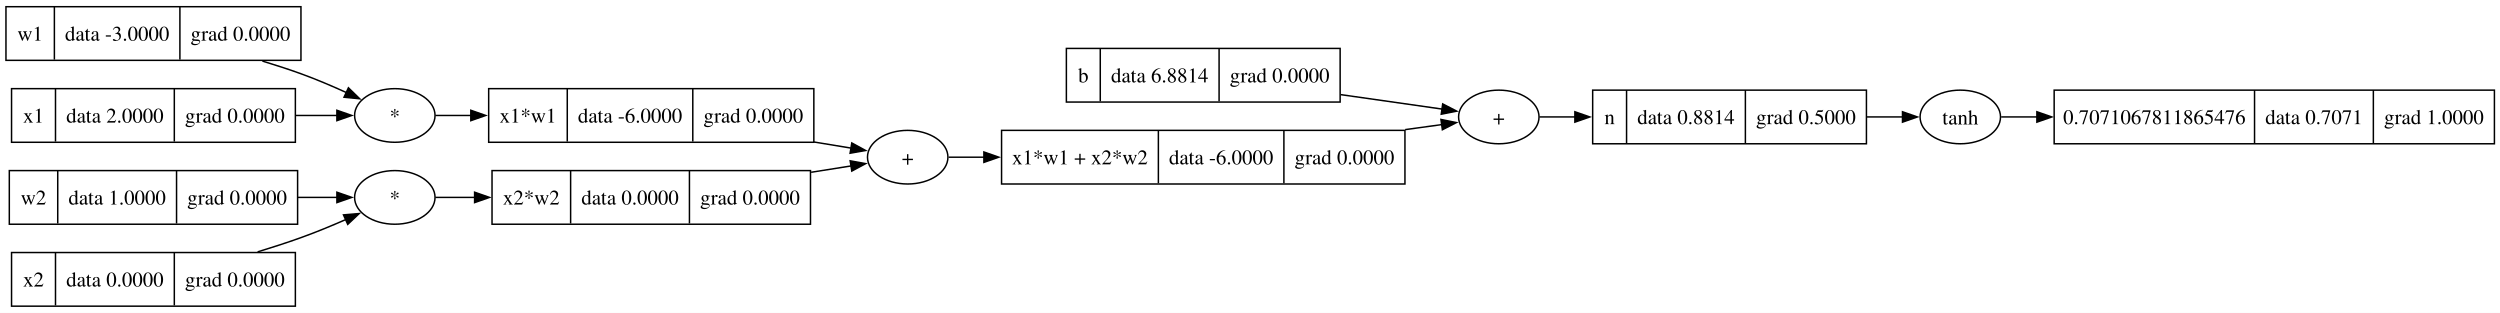
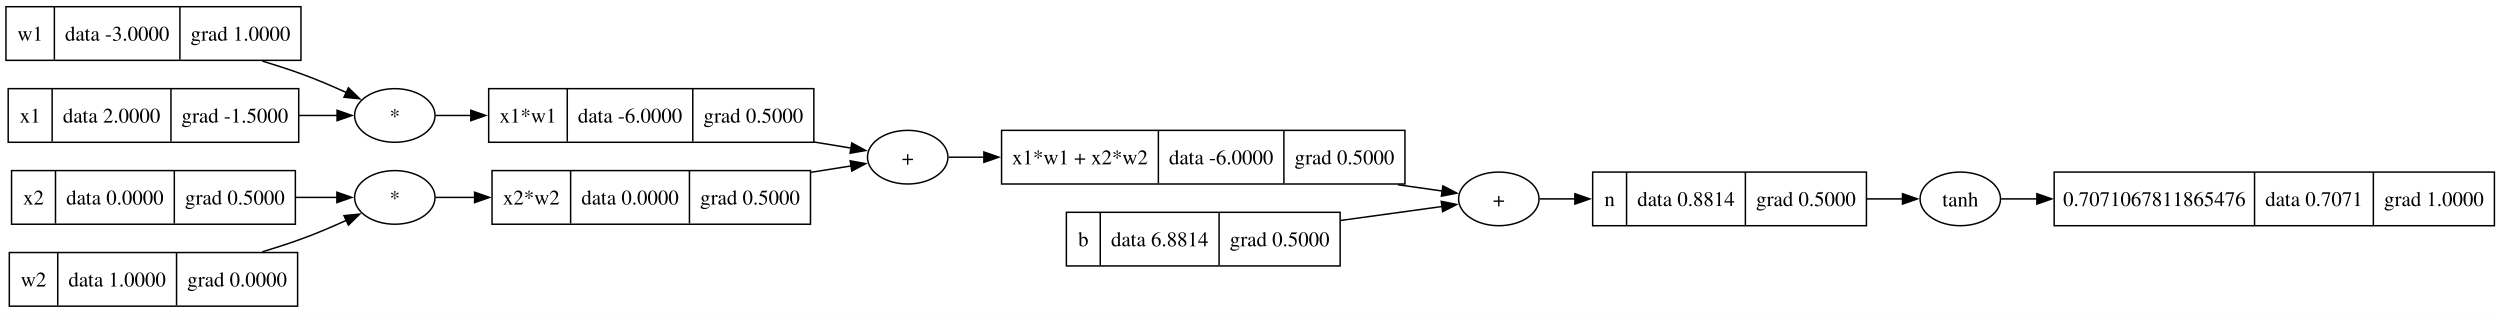
<svg xmlns="http://www.w3.org/2000/svg" width="1678pt" height="210pt" viewBox="0.00 0.00 1678.00 210.00">
  <g id="graph0" class="graph" transform="scale(1 1) rotate(0) translate(4 206)">
    <polygon fill="white" stroke="none" points="-4,4 -4,-206 1674.25,-206 1674.25,4 -4,4" />
    <g id="node1" class="node">
+       <polygon fill="none" stroke="black" points="1374.75,-54.5 1374.75,-90.5 1670.25,-90.5 1670.25,-54.5 1374.75,-54.5" />
+       <text xml:space="preserve" text-anchor="middle" x="1442" y="-67.7" font-family="Times,serif" font-size="14.00">0.7071067811865476</text>
+       <polyline fill="none" stroke="black" points="1509.25,-55 1509.25,-90.5" />
+       <text xml:space="preserve" text-anchor="middle" x="1549.12" y="-67.7" font-family="Times,serif" font-size="14.00">data 0.7071</text>
+       <polyline fill="none" stroke="black" points="1589,-55 1589,-90.5" />
+       <text xml:space="preserve" text-anchor="middle" x="1629.62" y="-67.7" font-family="Times,serif" font-size="14.00">grad 1.0000</text>
+     </g>
+     <g id="node2" class="node">
+       <ellipse fill="none" stroke="black" cx="1311.75" cy="-72.5" rx="27" ry="18" />
+       <text xml:space="preserve" text-anchor="middle" x="1311.75" y="-67.45" font-family="Times,serif" font-size="14.00">tanh</text>
+     </g>
+     <g id="edge1" class="edge">
+       <path fill="none" stroke="black" d="M1339.19,-72.5C1346.29,-72.5 1354.5,-72.5 1363.44,-72.5" />
+       <polygon fill="black" stroke="black" points="1363.16,-76 1373.16,-72.5 1363.16,-69 1363.16,-76" />
+     </g>
+     <g id="node3" class="node">
+       <polygon fill="none" stroke="black" points="3.75,-55.5 3.75,-91.5 194.25,-91.5 194.25,-55.5 3.75,-55.5" />
+       <text xml:space="preserve" text-anchor="middle" x="18.5" y="-68.7" font-family="Times,serif" font-size="14.00">x2</text>
+       <polyline fill="none" stroke="black" points="33.25,-56 33.25,-91.5" />
+       <text xml:space="preserve" text-anchor="middle" x="73.12" y="-68.7" font-family="Times,serif" font-size="14.00">data 0.0000</text>
+       <polyline fill="none" stroke="black" points="113,-56 113,-91.5" />
+       <text xml:space="preserve" text-anchor="middle" x="153.62" y="-68.7" font-family="Times,serif" font-size="14.00">grad 0.5000</text>
+     </g>
+     <g id="node7" class="node">
+       <ellipse fill="none" stroke="black" cx="261" cy="-73.5" rx="27" ry="18" />
+       <text xml:space="preserve" text-anchor="middle" x="261" y="-68.45" font-family="Times,serif" font-size="14.00">*</text>
+     </g>
+     <g id="edge9" class="edge">
+       <path fill="none" stroke="black" d="M194.46,-73.5C204.21,-73.5 213.66,-73.5 222.21,-73.5" />
+       <polygon fill="black" stroke="black" points="222.12,-77 232.12,-73.5 222.12,-70 222.12,-77" />
+     </g>
+     <g id="node4" class="node">
+       <polygon fill="none" stroke="black" points="324,-110.5 324,-146.5 542.25,-146.5 542.25,-110.5 324,-110.5" />
+       <text xml:space="preserve" text-anchor="middle" x="350.38" y="-123.7" font-family="Times,serif" font-size="14.00">x1*w1</text>
+       <polyline fill="none" stroke="black" points="376.75,-111 376.75,-146.5" />
+       <text xml:space="preserve" text-anchor="middle" x="418.88" y="-123.7" font-family="Times,serif" font-size="14.00">data -6.0000</text>
+       <polyline fill="none" stroke="black" points="461,-111 461,-146.5" />
+       <text xml:space="preserve" text-anchor="middle" x="501.62" y="-123.7" font-family="Times,serif" font-size="14.00">grad 0.5000</text>
+     </g>
+     <g id="node10" class="node">
+       <ellipse fill="none" stroke="black" cx="605.25" cy="-100.5" rx="27" ry="18" />
+       <text xml:space="preserve" text-anchor="middle" x="605.25" y="-95.45" font-family="Times,serif" font-size="14.00">+</text>
+     </g>
+     <g id="edge13" class="edge">
+       <path fill="none" stroke="black" d="M542.35,-110.69C551.12,-109.24 559.54,-107.86 567.19,-106.6" />
+       <polygon fill="black" stroke="black" points="567.72,-110.06 577.02,-104.98 566.58,-103.15 567.72,-110.06" />
+     </g>
+     <g id="node5" class="node">
+       <ellipse fill="none" stroke="black" cx="261" cy="-128.5" rx="27" ry="18" />
+       <text xml:space="preserve" text-anchor="middle" x="261" y="-123.45" font-family="Times,serif" font-size="14.00">*</text>
+     </g>
+     <g id="edge2" class="edge">
+       <path fill="none" stroke="black" d="M288.21,-128.5C295.29,-128.5 303.43,-128.5 312.17,-128.5" />
+       <polygon fill="black" stroke="black" points="312.01,-132 322.01,-128.5 312.01,-125 312.01,-132" />
+     </g>
+     <g id="node6" class="node">
      <polygon fill="none" stroke="black" points="326.25,-55.5 326.25,-91.5 540,-91.5 540,-55.5 326.25,-55.5" />
      <text xml:space="preserve" text-anchor="middle" x="352.62" y="-68.7" font-family="Times,serif" font-size="14.00">x2*w2</text>
      <polyline fill="none" stroke="black" points="379,-56 379,-91.5" />
      <text xml:space="preserve" text-anchor="middle" x="418.88" y="-68.7" font-family="Times,serif" font-size="14.00">data 0.0000</text>
      <polyline fill="none" stroke="black" points="458.75,-56 458.75,-91.5" />
-       <text xml:space="preserve" text-anchor="middle" x="499.38" y="-68.7" font-family="Times,serif" font-size="14.00">grad 0.0000</text>
+       <text xml:space="preserve" text-anchor="middle" x="499.38" y="-68.7" font-family="Times,serif" font-size="14.00">grad 0.5000</text>
    </g>
-     <g id="node5" class="node">
-       <ellipse fill="none" stroke="black" cx="605.25" cy="-100.5" rx="27" ry="18" />
-       <text xml:space="preserve" text-anchor="middle" x="605.25" y="-95.45" font-family="Times,serif" font-size="14.00">+</text>
-     </g>
-     <g id="edge12" class="edge">
+     <g id="edge7" class="edge">
      <path fill="none" stroke="black" d="M540.42,-90.37C549.89,-91.87 559,-93.32 567.21,-94.62" />
      <polygon fill="black" stroke="black" points="566.63,-98.07 577.05,-96.18 567.72,-91.16 566.63,-98.07" />
    </g>
-     <g id="node2" class="node">
-       <ellipse fill="none" stroke="black" cx="261" cy="-73.5" rx="27" ry="18" />
-       <text xml:space="preserve" text-anchor="middle" x="261" y="-68.45" font-family="Times,serif" font-size="14.00">*</text>
-     </g>
-     <g id="edge1" class="edge">
+     <g id="edge3" class="edge">
      <path fill="none" stroke="black" d="M288.21,-73.5C296,-73.5 305.08,-73.5 314.82,-73.5" />
      <polygon fill="black" stroke="black" points="314.55,-77 324.55,-73.5 314.55,-70 314.55,-77" />
    </g>
-     <g id="node3" class="node">
+     <g id="node8" class="node">
      <polygon fill="none" stroke="black" points="0,-165.5 0,-201.5 198,-201.5 198,-165.5 0,-165.5" />
      <text xml:space="preserve" text-anchor="middle" x="16.25" y="-178.7" font-family="Times,serif" font-size="14.00">w1</text>
      <polyline fill="none" stroke="black" points="32.5,-166 32.5,-201.5" />
      <text xml:space="preserve" text-anchor="middle" x="74.62" y="-178.7" font-family="Times,serif" font-size="14.00">data -3.0000</text>
      <polyline fill="none" stroke="black" points="116.75,-166 116.75,-201.5" />
-       <text xml:space="preserve" text-anchor="middle" x="157.38" y="-178.7" font-family="Times,serif" font-size="14.00">grad 0.0000</text>
+       <text xml:space="preserve" text-anchor="middle" x="157.38" y="-178.7" font-family="Times,serif" font-size="14.00">grad 1.0000</text>
    </g>
-     <g id="node13" class="node">
-       <ellipse fill="none" stroke="black" cx="261" cy="-128.5" rx="27" ry="18" />
-       <text xml:space="preserve" text-anchor="middle" x="261" y="-123.45" font-family="Times,serif" font-size="14.00">*</text>
-     </g>
-     <g id="edge6" class="edge">
+     <g id="edge14" class="edge">
      <path fill="none" stroke="black" d="M172.12,-165.01C180.9,-162.35 189.7,-159.5 198,-156.5 208.09,-152.86 218.82,-148.27 228.47,-143.88" />
      <polygon fill="black" stroke="black" points="229.86,-147.09 237.45,-139.69 226.9,-140.75 229.86,-147.09" />
    </g>
-     <g id="node4" class="node">
+     <g id="node9" class="node">
      <polygon fill="none" stroke="black" points="668.25,-82.5 668.25,-118.5 939,-118.5 939,-82.5 668.25,-82.5" />
      <text xml:space="preserve" text-anchor="middle" x="720.88" y="-95.7" font-family="Times,serif" font-size="14.00">x1*w1 + x2*w2</text>
      <polyline fill="none" stroke="black" points="773.5,-83 773.5,-118.5" />
      <text xml:space="preserve" text-anchor="middle" x="815.62" y="-95.7" font-family="Times,serif" font-size="14.00">data -6.0000</text>
      <polyline fill="none" stroke="black" points="857.75,-83 857.75,-118.5" />
-       <text xml:space="preserve" text-anchor="middle" x="898.38" y="-95.7" font-family="Times,serif" font-size="14.00">grad 0.0000</text>
+       <text xml:space="preserve" text-anchor="middle" x="898.38" y="-95.7" font-family="Times,serif" font-size="14.00">grad 0.5000</text>
    </g>
-     <g id="node10" class="node">
-       <ellipse fill="none" stroke="black" cx="1002" cy="-127.5" rx="27" ry="18" />
-       <text xml:space="preserve" text-anchor="middle" x="1002" y="-122.45" font-family="Times,serif" font-size="14.00">+</text>
+     <g id="node14" class="node">
+       <ellipse fill="none" stroke="black" cx="1002" cy="-72.5" rx="27" ry="18" />
+       <text xml:space="preserve" text-anchor="middle" x="1002" y="-67.45" font-family="Times,serif" font-size="14.00">+</text>
    </g>
-     <g id="edge10" class="edge">
-       <path fill="none" stroke="black" d="M939.14,-118.99C947.95,-120.21 956.31,-121.36 963.87,-122.4" />
-       <polygon fill="black" stroke="black" points="963.16,-125.83 973.55,-123.73 964.12,-118.9 963.16,-125.83" />
+     <g id="edge12" class="edge">
+       <path fill="none" stroke="black" d="M934.24,-82.02C944.99,-80.49 955.18,-79.03 964.21,-77.75" />
+       <polygon fill="black" stroke="black" points="964.46,-81.25 973.86,-76.37 963.47,-74.32 964.46,-81.25" />
    </g>
-     <g id="edge2" class="edge">
+     <g id="edge4" class="edge">
      <path fill="none" stroke="black" d="M632.73,-100.5C639.73,-100.5 647.79,-100.5 656.52,-100.5" />
      <polygon fill="black" stroke="black" points="656.39,-104 666.39,-100.5 656.39,-97 656.39,-104" />
    </g>
-     <g id="node6" class="node">
-       <polygon fill="none" stroke="black" points="2.25,-55.5 2.25,-91.5 195.75,-91.5 195.75,-55.5 2.25,-55.5" />
-       <text xml:space="preserve" text-anchor="middle" x="18.5" y="-68.7" font-family="Times,serif" font-size="14.00">w2</text>
-       <polyline fill="none" stroke="black" points="34.75,-56 34.75,-91.5" />
-       <text xml:space="preserve" text-anchor="middle" x="74.62" y="-68.7" font-family="Times,serif" font-size="14.00">data 1.0000</text>
-       <polyline fill="none" stroke="black" points="114.5,-56 114.5,-91.5" />
-       <text xml:space="preserve" text-anchor="middle" x="155.12" y="-68.7" font-family="Times,serif" font-size="14.00">grad 0.0000</text>
+     <g id="node11" class="node">
+       <polygon fill="none" stroke="black" points="2.25,-0.5 2.25,-36.5 195.75,-36.5 195.75,-0.5 2.25,-0.5" />
+       <text xml:space="preserve" text-anchor="middle" x="18.5" y="-13.7" font-family="Times,serif" font-size="14.00">w2</text>
+       <polyline fill="none" stroke="black" points="34.75,-1 34.75,-36.5" />
+       <text xml:space="preserve" text-anchor="middle" x="74.62" y="-13.7" font-family="Times,serif" font-size="14.00">data 1.0000</text>
+       <polyline fill="none" stroke="black" points="114.5,-1 114.5,-36.5" />
+       <text xml:space="preserve" text-anchor="middle" x="155.12" y="-13.7" font-family="Times,serif" font-size="14.00">grad 0.0000</text>
    </g>
-     <g id="edge7" class="edge">
-       <path fill="none" stroke="black" d="M195.84,-73.5C205.14,-73.5 214.15,-73.5 222.32,-73.5" />
-       <polygon fill="black" stroke="black" points="222.13,-77 232.13,-73.5 222.13,-70 222.13,-77" />
+     <g id="edge8" class="edge">
+       <path fill="none" stroke="black" d="M172.12,-36.99C180.9,-39.65 189.7,-42.5 198,-45.5 208.09,-49.14 218.82,-53.73 228.47,-58.12" />
+       <polygon fill="black" stroke="black" points="226.9,-61.25 237.45,-62.31 229.86,-54.91 226.9,-61.25" />
    </g>
-     <g id="node7" class="node">
-       <polygon fill="none" stroke="black" points="3.75,-110.5 3.75,-146.5 194.25,-146.5 194.25,-110.5 3.75,-110.5" />
-       <text xml:space="preserve" text-anchor="middle" x="18.5" y="-123.7" font-family="Times,serif" font-size="14.00">x1</text>
-       <polyline fill="none" stroke="black" points="33.25,-111 33.25,-146.5" />
-       <text xml:space="preserve" text-anchor="middle" x="73.12" y="-123.7" font-family="Times,serif" font-size="14.00">data 2.0000</text>
-       <polyline fill="none" stroke="black" points="113,-111 113,-146.5" />
-       <text xml:space="preserve" text-anchor="middle" x="153.62" y="-123.7" font-family="Times,serif" font-size="14.00">grad 0.0000</text>
+     <g id="node12" class="node">
+       <polygon fill="none" stroke="black" points="1.5,-110.5 1.5,-146.5 196.5,-146.5 196.5,-110.5 1.5,-110.5" />
+       <text xml:space="preserve" text-anchor="middle" x="16.25" y="-123.7" font-family="Times,serif" font-size="14.00">x1</text>
+       <polyline fill="none" stroke="black" points="31,-111 31,-146.5" />
+       <text xml:space="preserve" text-anchor="middle" x="70.88" y="-123.7" font-family="Times,serif" font-size="14.00">data 2.0000</text>
+       <polyline fill="none" stroke="black" points="110.75,-111 110.75,-146.5" />
+       <text xml:space="preserve" text-anchor="middle" x="153.62" y="-123.7" font-family="Times,serif" font-size="14.00">grad -1.5000</text>
    </g>
-     <g id="edge14" class="edge">
-       <path fill="none" stroke="black" d="M194.46,-128.5C204.21,-128.5 213.66,-128.5 222.21,-128.5" />
-       <polygon fill="black" stroke="black" points="222.12,-132 232.12,-128.5 222.12,-125 222.12,-132" />
+     <g id="edge10" class="edge">
+       <path fill="none" stroke="black" d="M196.76,-128.5C205.77,-128.5 214.47,-128.5 222.4,-128.5" />
+       <polygon fill="black" stroke="black" points="222.25,-132 232.25,-128.5 222.25,-125 222.25,-132" />
    </g>
-     <g id="node8" class="node">
-       <polygon fill="none" stroke="black" points="711.75,-137.5 711.75,-173.5 895.5,-173.5 895.5,-137.5 711.75,-137.5" />
-       <text xml:space="preserve" text-anchor="middle" x="723.12" y="-150.7" font-family="Times,serif" font-size="14.00">b</text>
-       <polyline fill="none" stroke="black" points="734.5,-138 734.5,-173.5" />
-       <text xml:space="preserve" text-anchor="middle" x="774.38" y="-150.7" font-family="Times,serif" font-size="14.00">data 6.8814</text>
-       <polyline fill="none" stroke="black" points="814.25,-138 814.25,-173.5" />
-       <text xml:space="preserve" text-anchor="middle" x="854.88" y="-150.7" font-family="Times,serif" font-size="14.00">grad 0.0000</text>
+     <g id="node13" class="node">
+       <polygon fill="none" stroke="black" points="1065,-54.5 1065,-90.5 1248.75,-90.5 1248.75,-54.5 1065,-54.5" />
+       <text xml:space="preserve" text-anchor="middle" x="1076.38" y="-67.7" font-family="Times,serif" font-size="14.00">n</text>
+       <polyline fill="none" stroke="black" points="1087.75,-55 1087.75,-90.5" />
+       <text xml:space="preserve" text-anchor="middle" x="1127.62" y="-67.7" font-family="Times,serif" font-size="14.00">data 0.8814</text>
+       <polyline fill="none" stroke="black" points="1167.5,-55 1167.5,-90.5" />
+       <text xml:space="preserve" text-anchor="middle" x="1208.12" y="-67.7" font-family="Times,serif" font-size="14.00">grad 0.5000</text>
    </g>
-     <g id="edge13" class="edge">
-       <path fill="none" stroke="black" d="M895.91,-142.48C919.97,-139.05 944.58,-135.55 963.93,-132.79" />
-       <polygon fill="black" stroke="black" points="964.34,-136.26 973.75,-131.39 963.35,-129.33 964.34,-136.26" />
+     <g id="edge6" class="edge">
+       <path fill="none" stroke="black" d="M1249.01,-72.5C1257.39,-72.5 1265.52,-72.5 1272.98,-72.5" />
+       <polygon fill="black" stroke="black" points="1272.95,-76 1282.95,-72.5 1272.95,-69 1272.95,-76" />
    </g>
-     <g id="node9" class="node">
-       <polygon fill="none" stroke="black" points="1065,-109.5 1065,-145.5 1248.75,-145.5 1248.75,-109.5 1065,-109.5" />
-       <text xml:space="preserve" text-anchor="middle" x="1076.38" y="-122.7" font-family="Times,serif" font-size="14.00">n</text>
-       <polyline fill="none" stroke="black" points="1087.75,-110 1087.75,-145.5" />
-       <text xml:space="preserve" text-anchor="middle" x="1127.62" y="-122.7" font-family="Times,serif" font-size="14.00">data 0.8814</text>
-       <polyline fill="none" stroke="black" points="1167.5,-110 1167.5,-145.5" />
-       <text xml:space="preserve" text-anchor="middle" x="1208.12" y="-122.7" font-family="Times,serif" font-size="14.00">grad 0.5000</text>
+     <g id="edge5" class="edge">
+       <path fill="none" stroke="black" d="M1029.28,-72.5C1036.42,-72.5 1044.61,-72.5 1053.32,-72.5" />
+       <polygon fill="black" stroke="black" points="1053.06,-76 1063.06,-72.5 1053.06,-69 1053.06,-76" />
    </g>
    <g id="node15" class="node">
-       <ellipse fill="none" stroke="black" cx="1311.75" cy="-127.5" rx="27" ry="18" />
-       <text xml:space="preserve" text-anchor="middle" x="1311.75" y="-122.45" font-family="Times,serif" font-size="14.00">tanh</text>
+       <polygon fill="none" stroke="black" points="711.75,-27.5 711.75,-63.5 895.5,-63.5 895.5,-27.5 711.75,-27.5" />
+       <text xml:space="preserve" text-anchor="middle" x="723.12" y="-40.7" font-family="Times,serif" font-size="14.00">b</text>
+       <polyline fill="none" stroke="black" points="734.5,-28 734.5,-63.5" />
+       <text xml:space="preserve" text-anchor="middle" x="774.38" y="-40.7" font-family="Times,serif" font-size="14.00">data 6.8814</text>
+       <polyline fill="none" stroke="black" points="814.25,-28 814.25,-63.5" />
+       <text xml:space="preserve" text-anchor="middle" x="854.88" y="-40.7" font-family="Times,serif" font-size="14.00">grad 0.5000</text>
    </g>
    <g id="edge11" class="edge">
-       <path fill="none" stroke="black" d="M1249.01,-127.5C1257.39,-127.5 1265.52,-127.5 1272.98,-127.5" />
-       <polygon fill="black" stroke="black" points="1272.95,-131 1282.95,-127.5 1272.95,-124 1272.95,-131" />
-     </g>
-     <g id="edge3" class="edge">
-       <path fill="none" stroke="black" d="M1029.28,-127.5C1036.42,-127.5 1044.61,-127.5 1053.32,-127.5" />
-       <polygon fill="black" stroke="black" points="1053.06,-131 1063.06,-127.5 1053.06,-124 1053.06,-131" />
-     </g>
-     <g id="node11" class="node">
-       <polygon fill="none" stroke="black" points="3.75,-0.5 3.75,-36.5 194.25,-36.5 194.25,-0.5 3.75,-0.5" />
-       <text xml:space="preserve" text-anchor="middle" x="18.5" y="-13.7" font-family="Times,serif" font-size="14.00">x2</text>
-       <polyline fill="none" stroke="black" points="33.25,-1 33.25,-36.5" />
-       <text xml:space="preserve" text-anchor="middle" x="73.12" y="-13.7" font-family="Times,serif" font-size="14.00">data 0.0000</text>
-       <polyline fill="none" stroke="black" points="113,-1 113,-36.5" />
-       <text xml:space="preserve" text-anchor="middle" x="153.62" y="-13.7" font-family="Times,serif" font-size="14.00">grad 0.0000</text>
-     </g>
-     <g id="edge8" class="edge">
-       <path fill="none" stroke="black" d="M168.91,-36.94C178.74,-39.93 188.67,-43.15 198,-46.5 207.96,-50.07 218.58,-54.47 228.18,-58.68" />
-       <polygon fill="black" stroke="black" points="226.54,-61.78 237.1,-62.67 229.4,-55.39 226.54,-61.78" />
-     </g>
-     <g id="node12" class="node">
-       <polygon fill="none" stroke="black" points="324,-110.5 324,-146.5 542.25,-146.5 542.25,-110.5 324,-110.5" />
-       <text xml:space="preserve" text-anchor="middle" x="350.38" y="-123.7" font-family="Times,serif" font-size="14.00">x1*w1</text>
-       <polyline fill="none" stroke="black" points="376.75,-111 376.75,-146.5" />
-       <text xml:space="preserve" text-anchor="middle" x="418.88" y="-123.7" font-family="Times,serif" font-size="14.00">data -6.0000</text>
-       <polyline fill="none" stroke="black" points="461,-111 461,-146.5" />
-       <text xml:space="preserve" text-anchor="middle" x="501.62" y="-123.7" font-family="Times,serif" font-size="14.00">grad 0.0000</text>
-     </g>
-     <g id="edge9" class="edge">
-       <path fill="none" stroke="black" d="M542.35,-110.69C551.12,-109.24 559.54,-107.86 567.19,-106.6" />
-       <polygon fill="black" stroke="black" points="567.72,-110.06 577.02,-104.98 566.58,-103.15 567.72,-110.06" />
-     </g>
-     <g id="edge4" class="edge">
-       <path fill="none" stroke="black" d="M288.21,-128.5C295.29,-128.5 303.43,-128.5 312.17,-128.5" />
-       <polygon fill="black" stroke="black" points="312.01,-132 322.01,-128.5 312.01,-125 312.01,-132" />
-     </g>
-     <g id="node14" class="node">
-       <polygon fill="none" stroke="black" points="1374.75,-109.5 1374.75,-145.5 1670.25,-145.5 1670.25,-109.5 1374.75,-109.5" />
-       <text xml:space="preserve" text-anchor="middle" x="1442" y="-122.7" font-family="Times,serif" font-size="14.00">0.7071067811865476</text>
-       <polyline fill="none" stroke="black" points="1509.25,-110 1509.25,-145.5" />
-       <text xml:space="preserve" text-anchor="middle" x="1549.12" y="-122.7" font-family="Times,serif" font-size="14.00">data 0.7071</text>
-       <polyline fill="none" stroke="black" points="1589,-110 1589,-145.5" />
-       <text xml:space="preserve" text-anchor="middle" x="1629.62" y="-122.7" font-family="Times,serif" font-size="14.00">grad 1.0000</text>
-     </g>
-     <g id="edge5" class="edge">
-       <path fill="none" stroke="black" d="M1339.19,-127.5C1346.29,-127.5 1354.5,-127.5 1363.44,-127.5" />
-       <polygon fill="black" stroke="black" points="1363.16,-131 1373.16,-127.5 1363.16,-124 1363.16,-131" />
+       <path fill="none" stroke="black" d="M895.91,-58.05C919.97,-61.36 944.58,-64.74 963.93,-67.4" />
+       <polygon fill="black" stroke="black" points="963.36,-70.86 973.75,-68.75 964.32,-63.92 963.36,-70.86" />
    </g>
  </g>
</svg>
